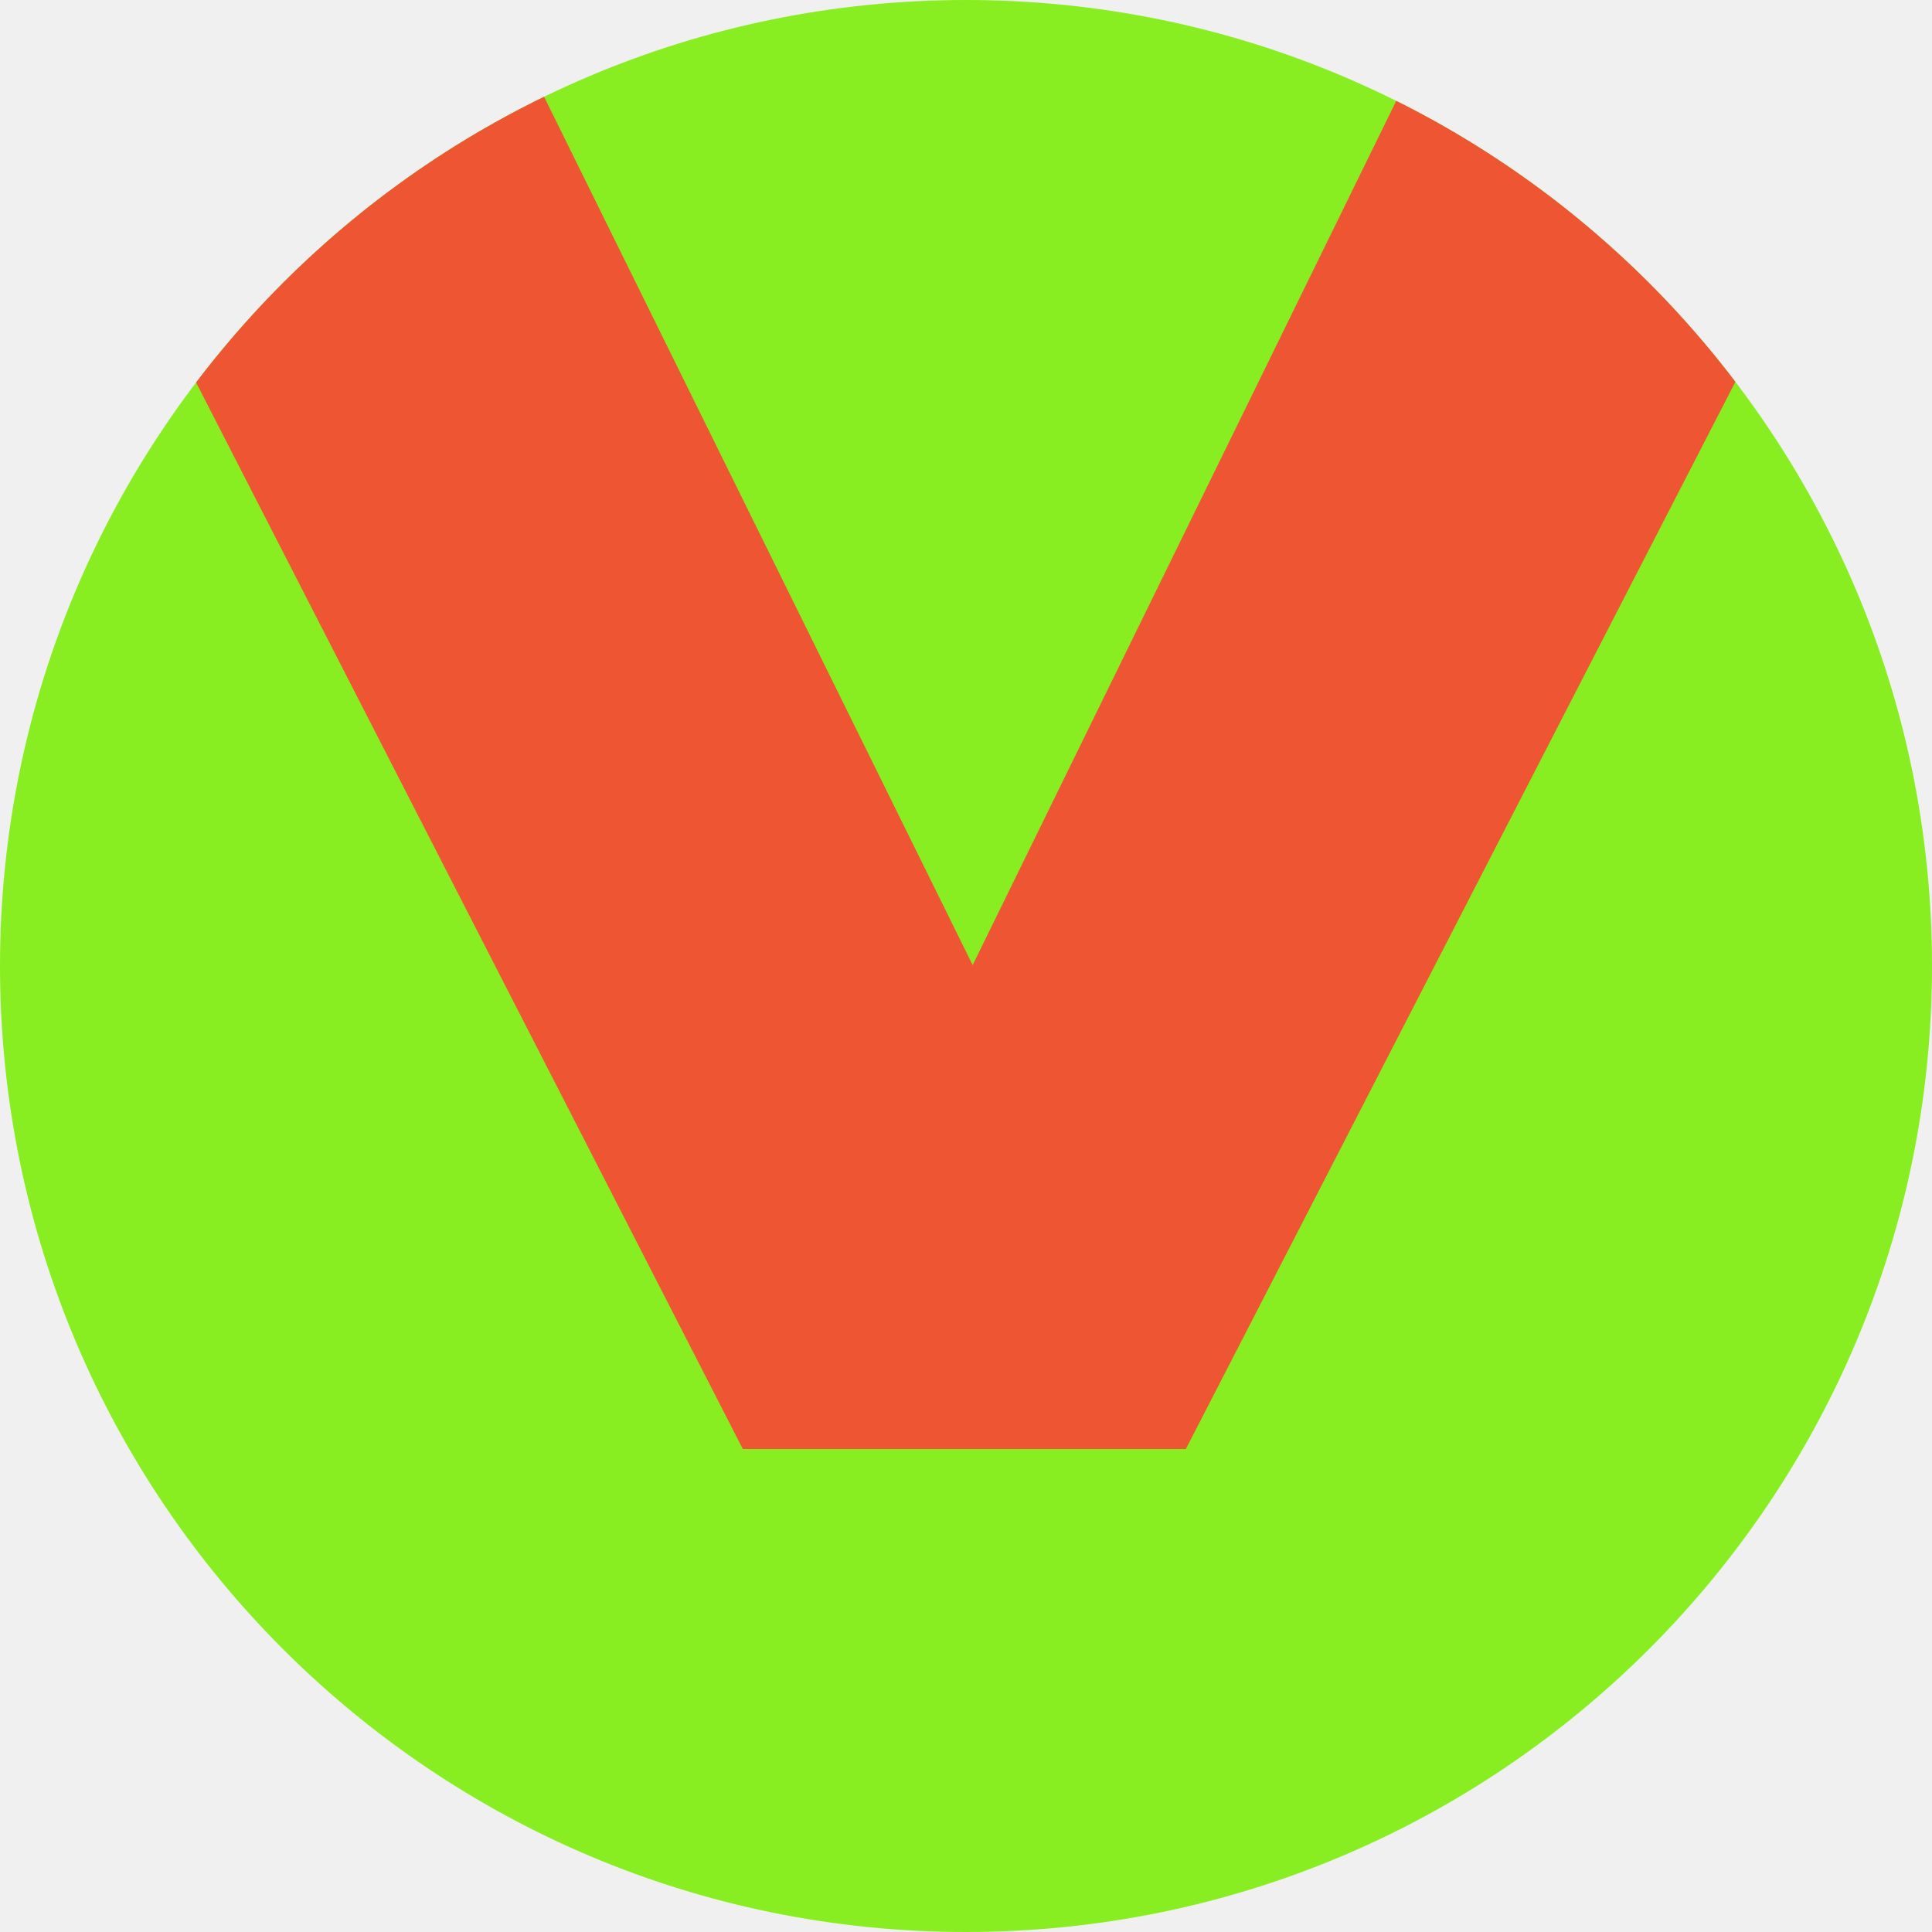
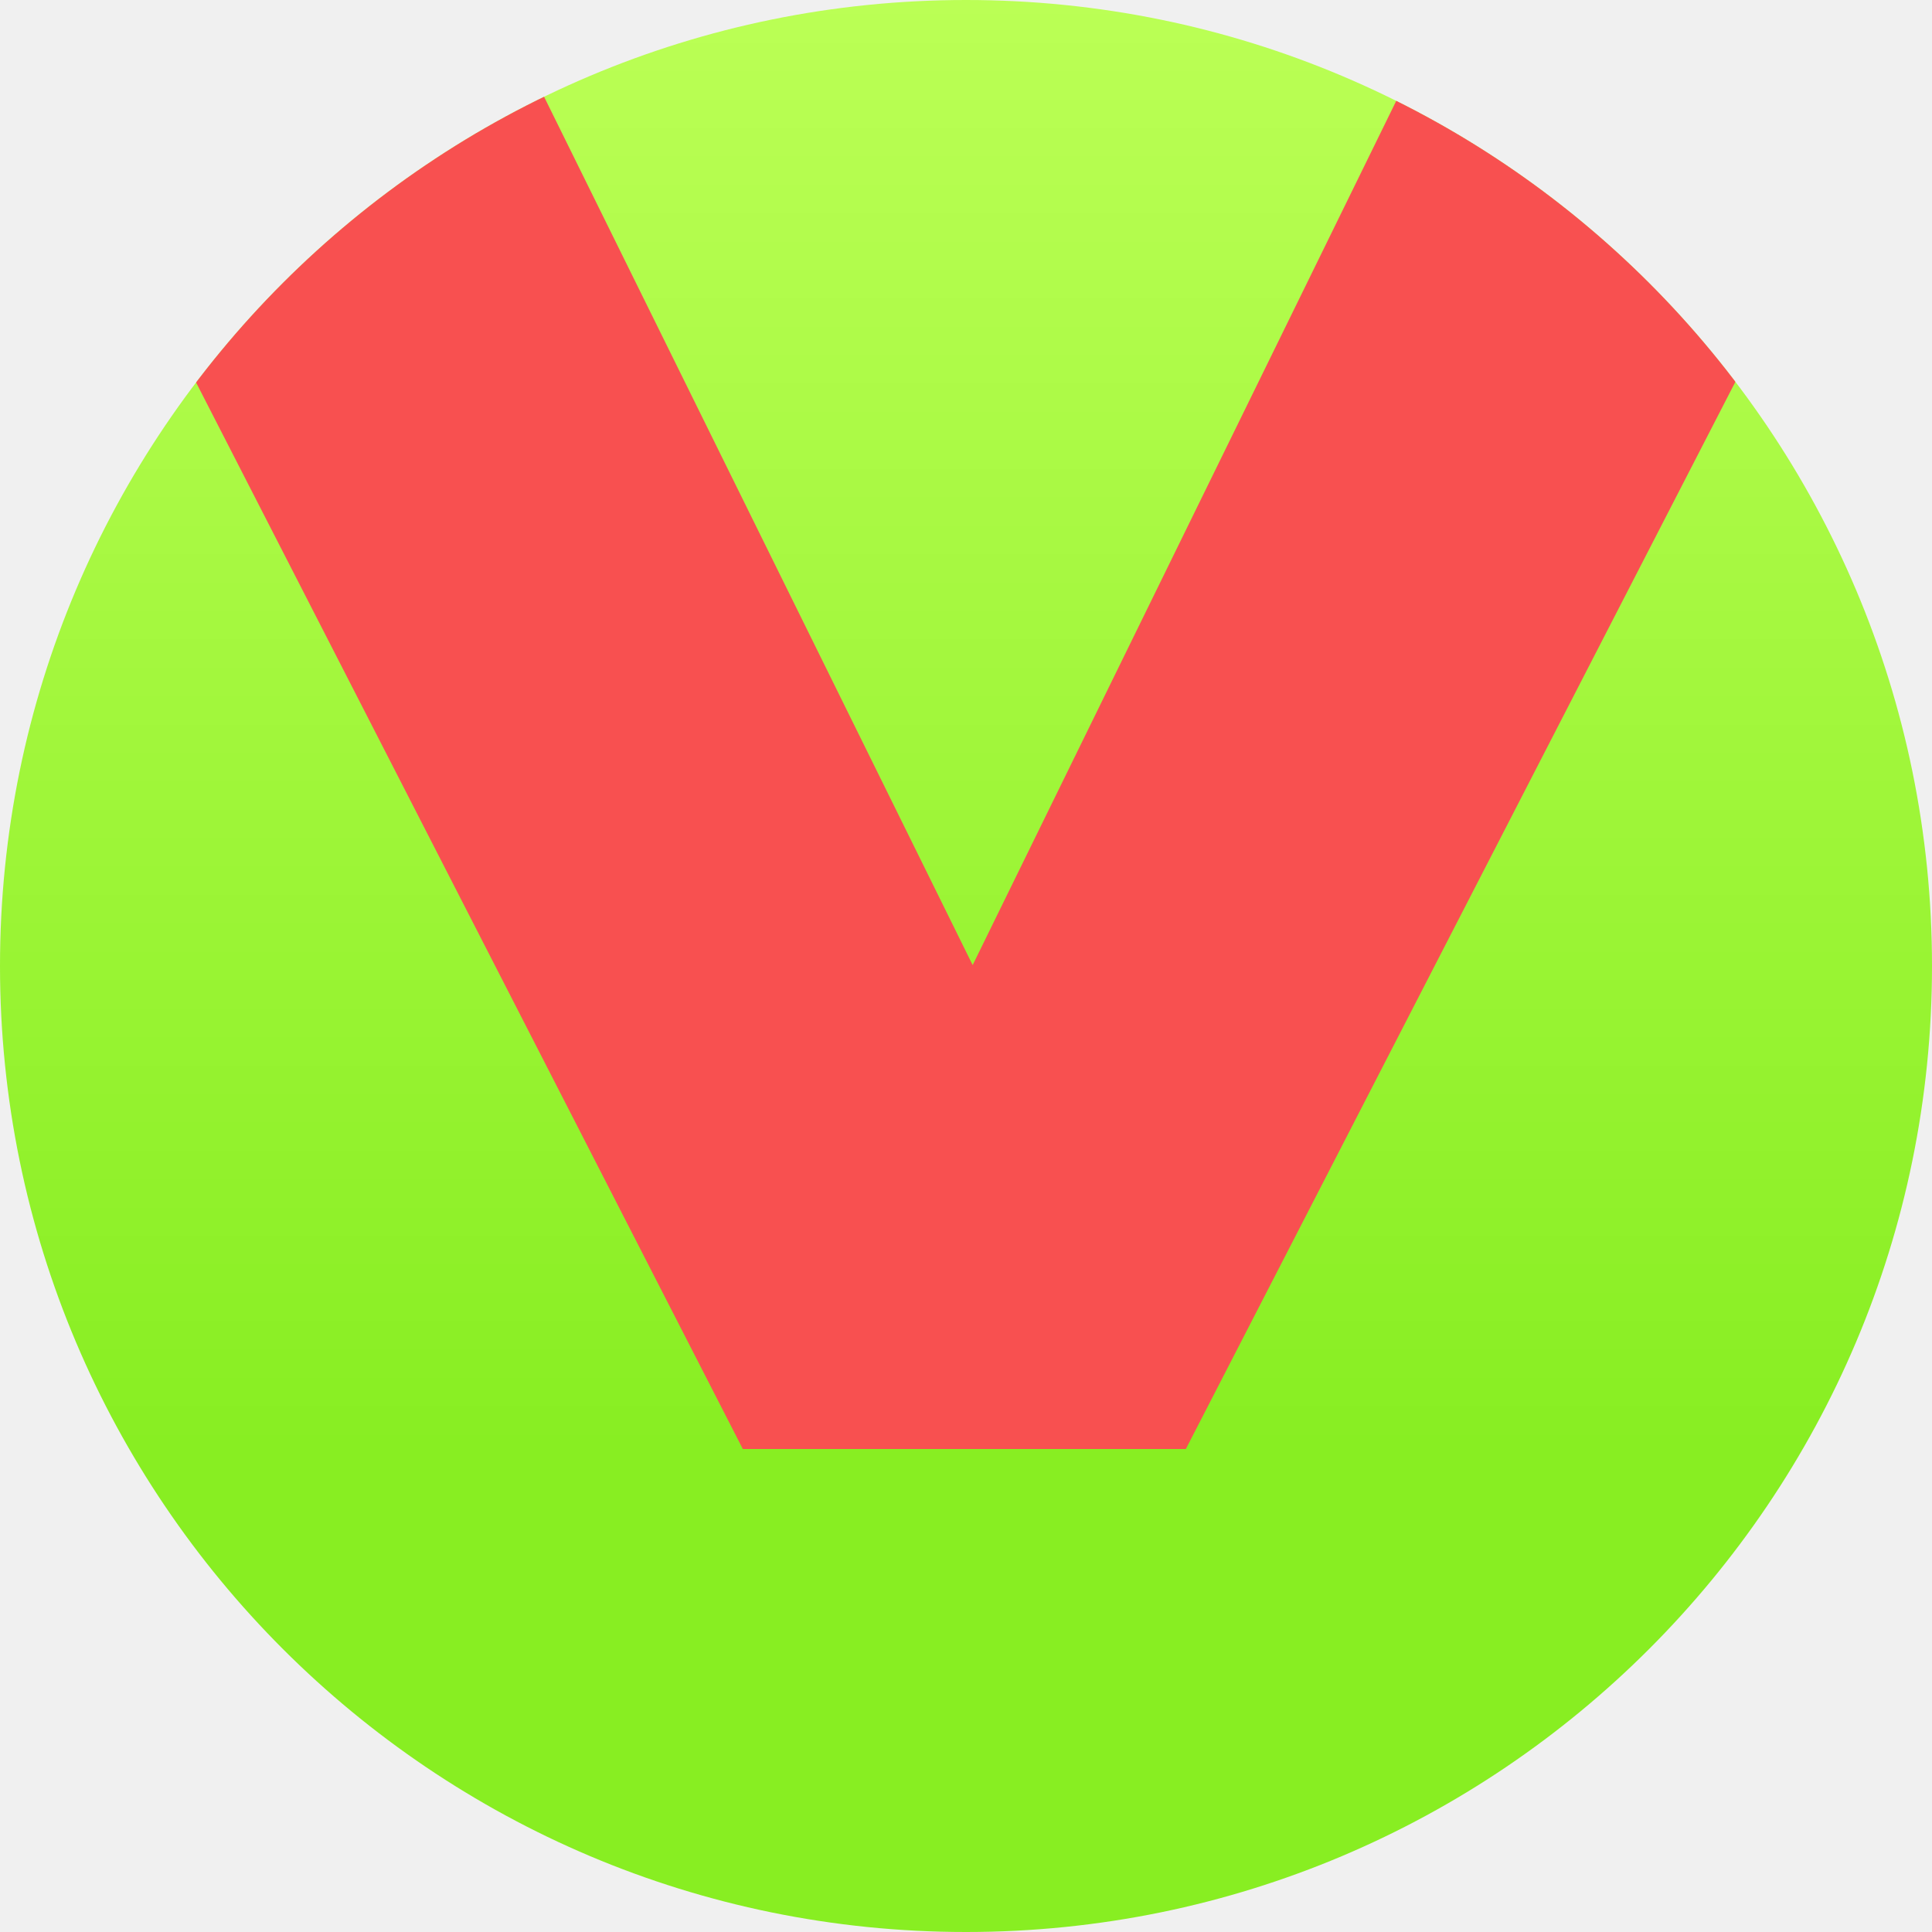
<svg xmlns="http://www.w3.org/2000/svg" width="256" height="256" viewBox="0 0 256 256" fill="none">
  <g clip-path="url(#clip0_5074_360)">
    <mask id="mask0_5074_360" style="mask-type:luminance" maskUnits="userSpaceOnUse" x="0" y="0" width="256" height="256">
      <path d="M256 0H0V256H256V0Z" fill="white" />
    </mask>
    <g mask="url(#mask0_5074_360)">
-       <path d="M128 256C198.692 256 256 198.692 256 128C256 57.307 198.692 0 128 0C57.307 0 0 57.307 0 128C0 198.692 57.307 256 128 256Z" fill="#88EE22" />
+       <path d="M128 256C198.692 256 256 198.692 256 128C256 57.307 198.692 0 128 0C57.307 0 0 57.307 0 128C0 198.692 57.307 256 128 256Z" fill="url(#paint0_linear_5074_360)" />
      <mask id="mask1_5074_360" style="mask-type:alpha" maskUnits="userSpaceOnUse" x="0" y="0" width="256" height="256">
        <path d="M128 256C198.692 256 256 198.692 256 128C256 57.307 198.692 0 128 0C57.307 0 0 57.307 0 128C0 198.692 57.307 256 128 256Z" fill="#999999" />
      </mask>
      <g mask="url(#mask1_5074_360)">
-         <path d="M98.428 192L0 0H65.766L128.883 127.877L191.559 0H256L157.131 192H98.428Z" fill="#EE5533" />
+         <path d="M98.428 192L0 0H65.766L128.883 127.877L191.559 0H256L157.131 192H98.428Z" fill="#F85050" />
      </g>
    </g>
  </g>
  <defs>
+     <linearGradient id="paint0_linear_5074_360" x1="128" y1="0" x2="128" y2="256" gradientUnits="userSpaceOnUse">
+       <stop stop-color="#BBFF55" />
+       <stop offset="0.75" stop-color="#88EE22" />
+     </linearGradient>
    <clipPath id="clip0_5074_360">
      <rect width="256" height="256" fill="white" />
    </clipPath>
  </defs>
</svg>
